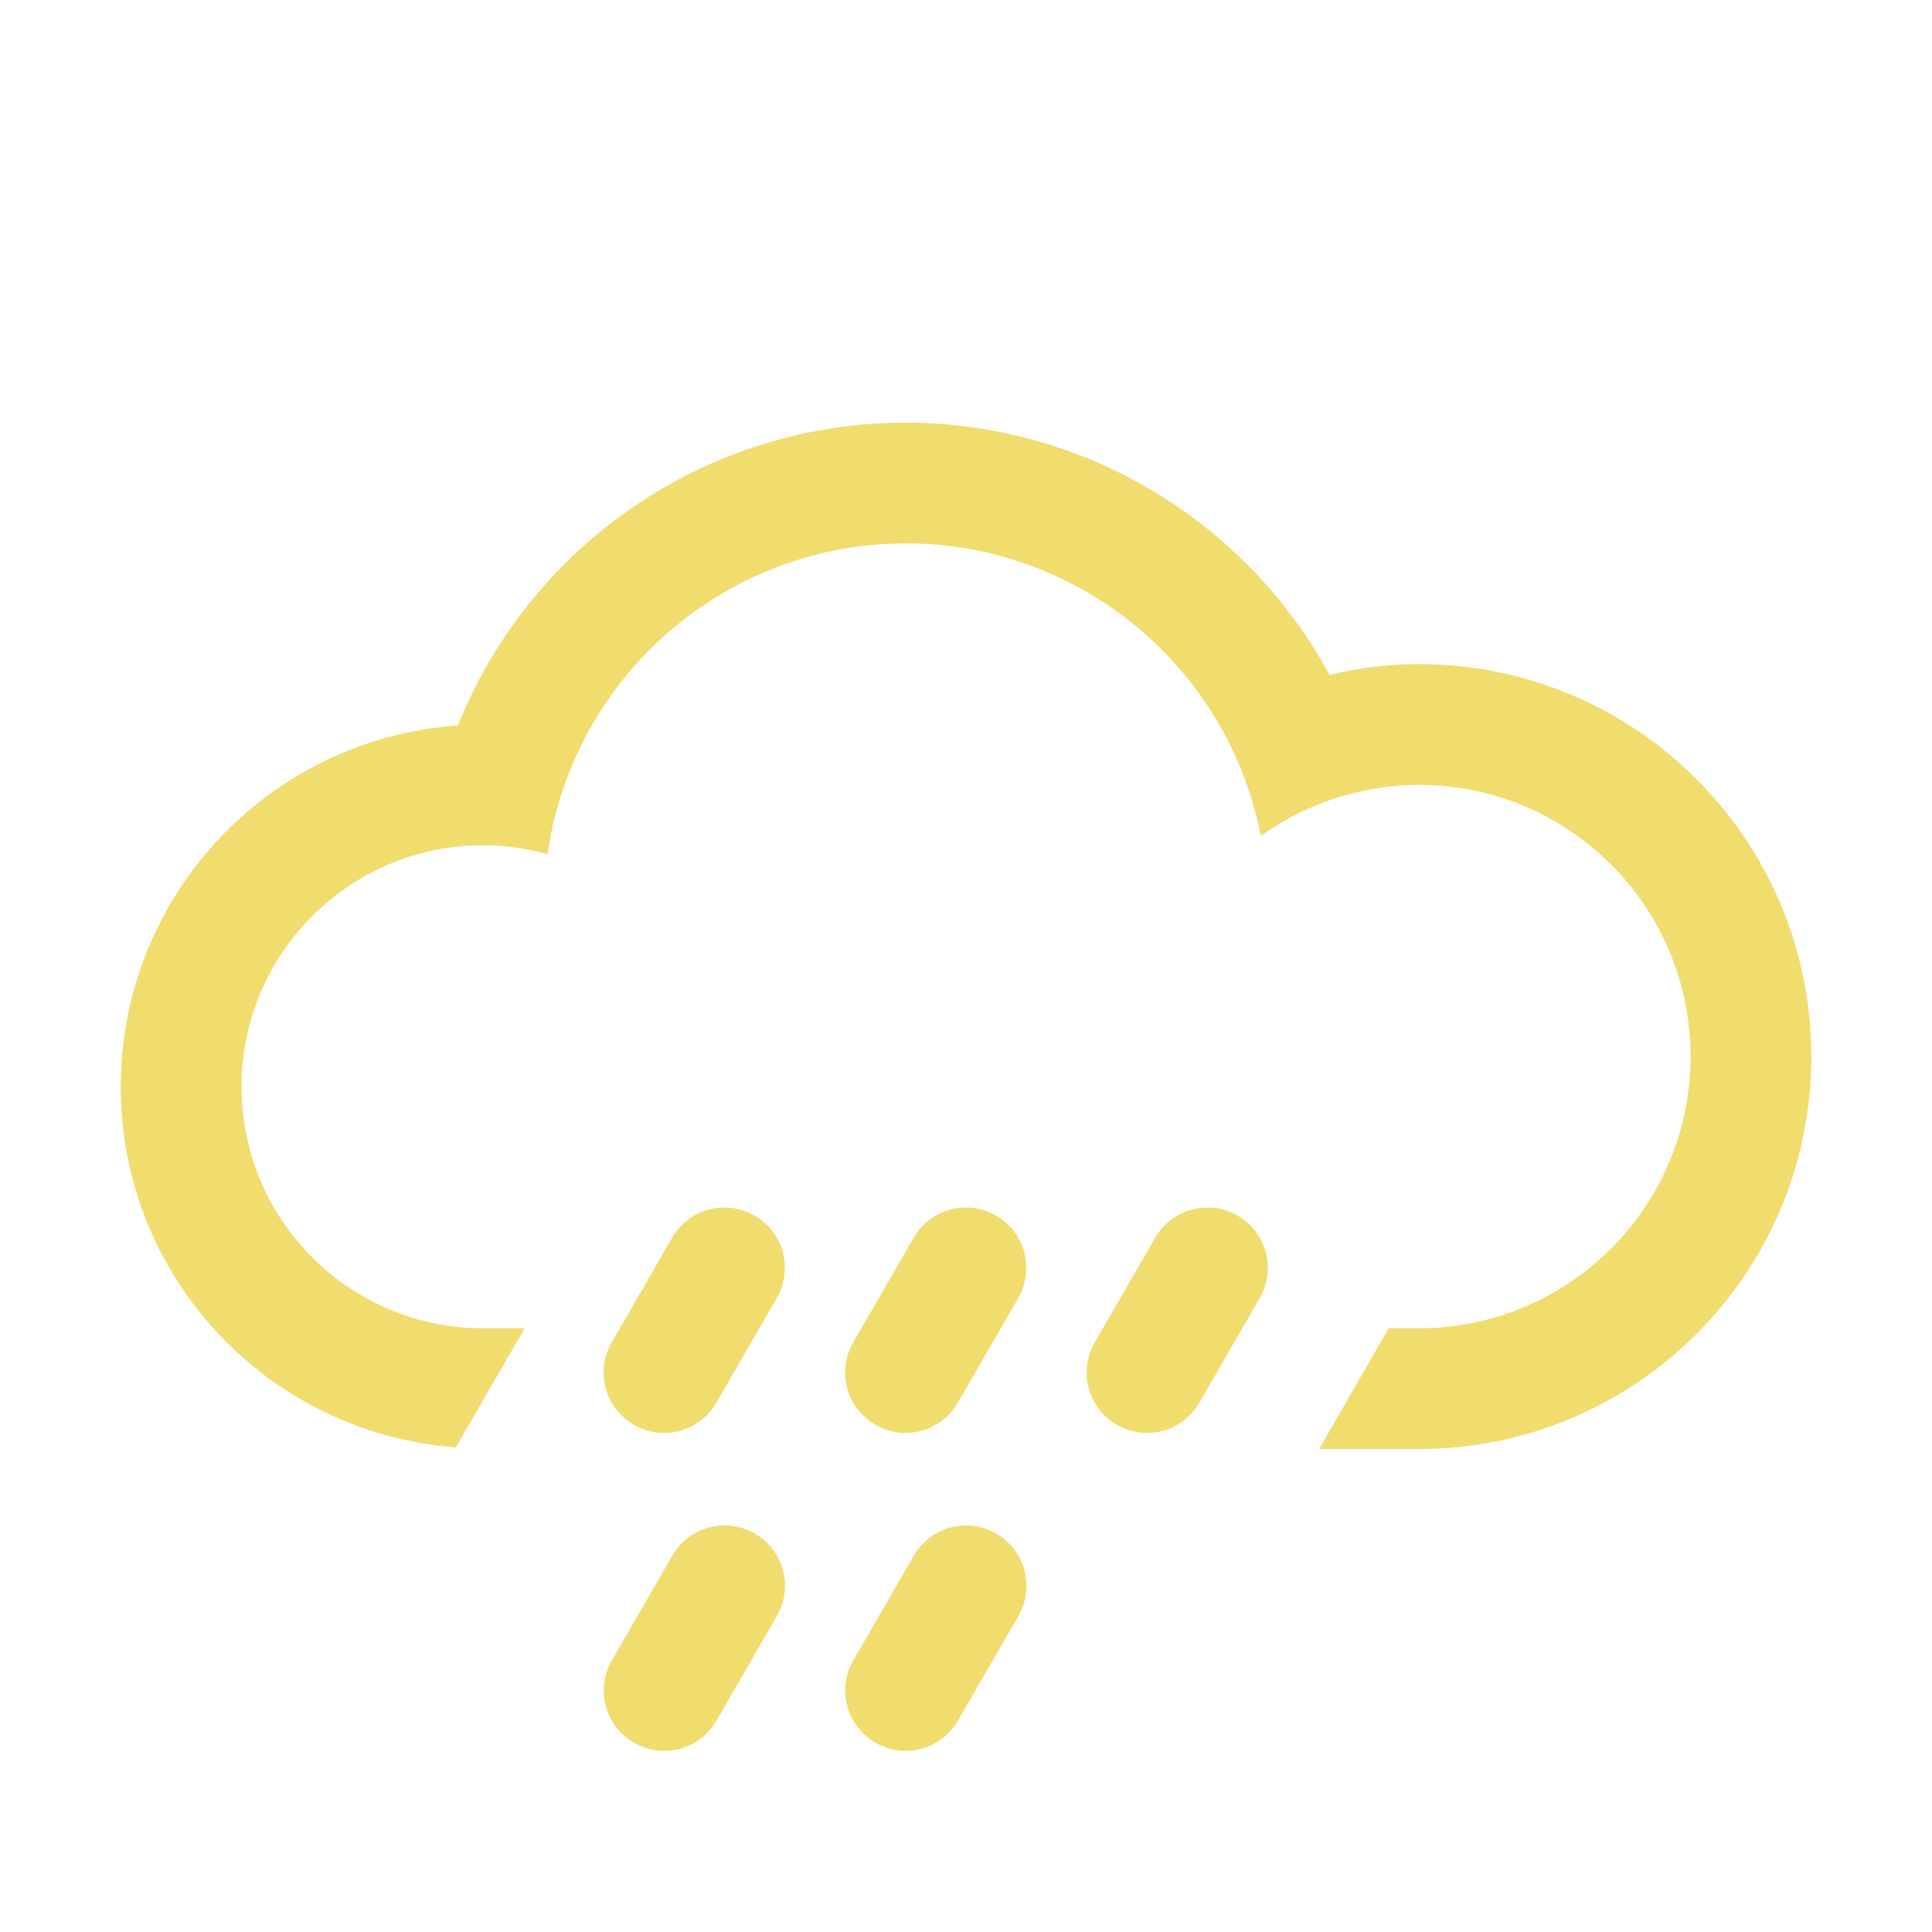
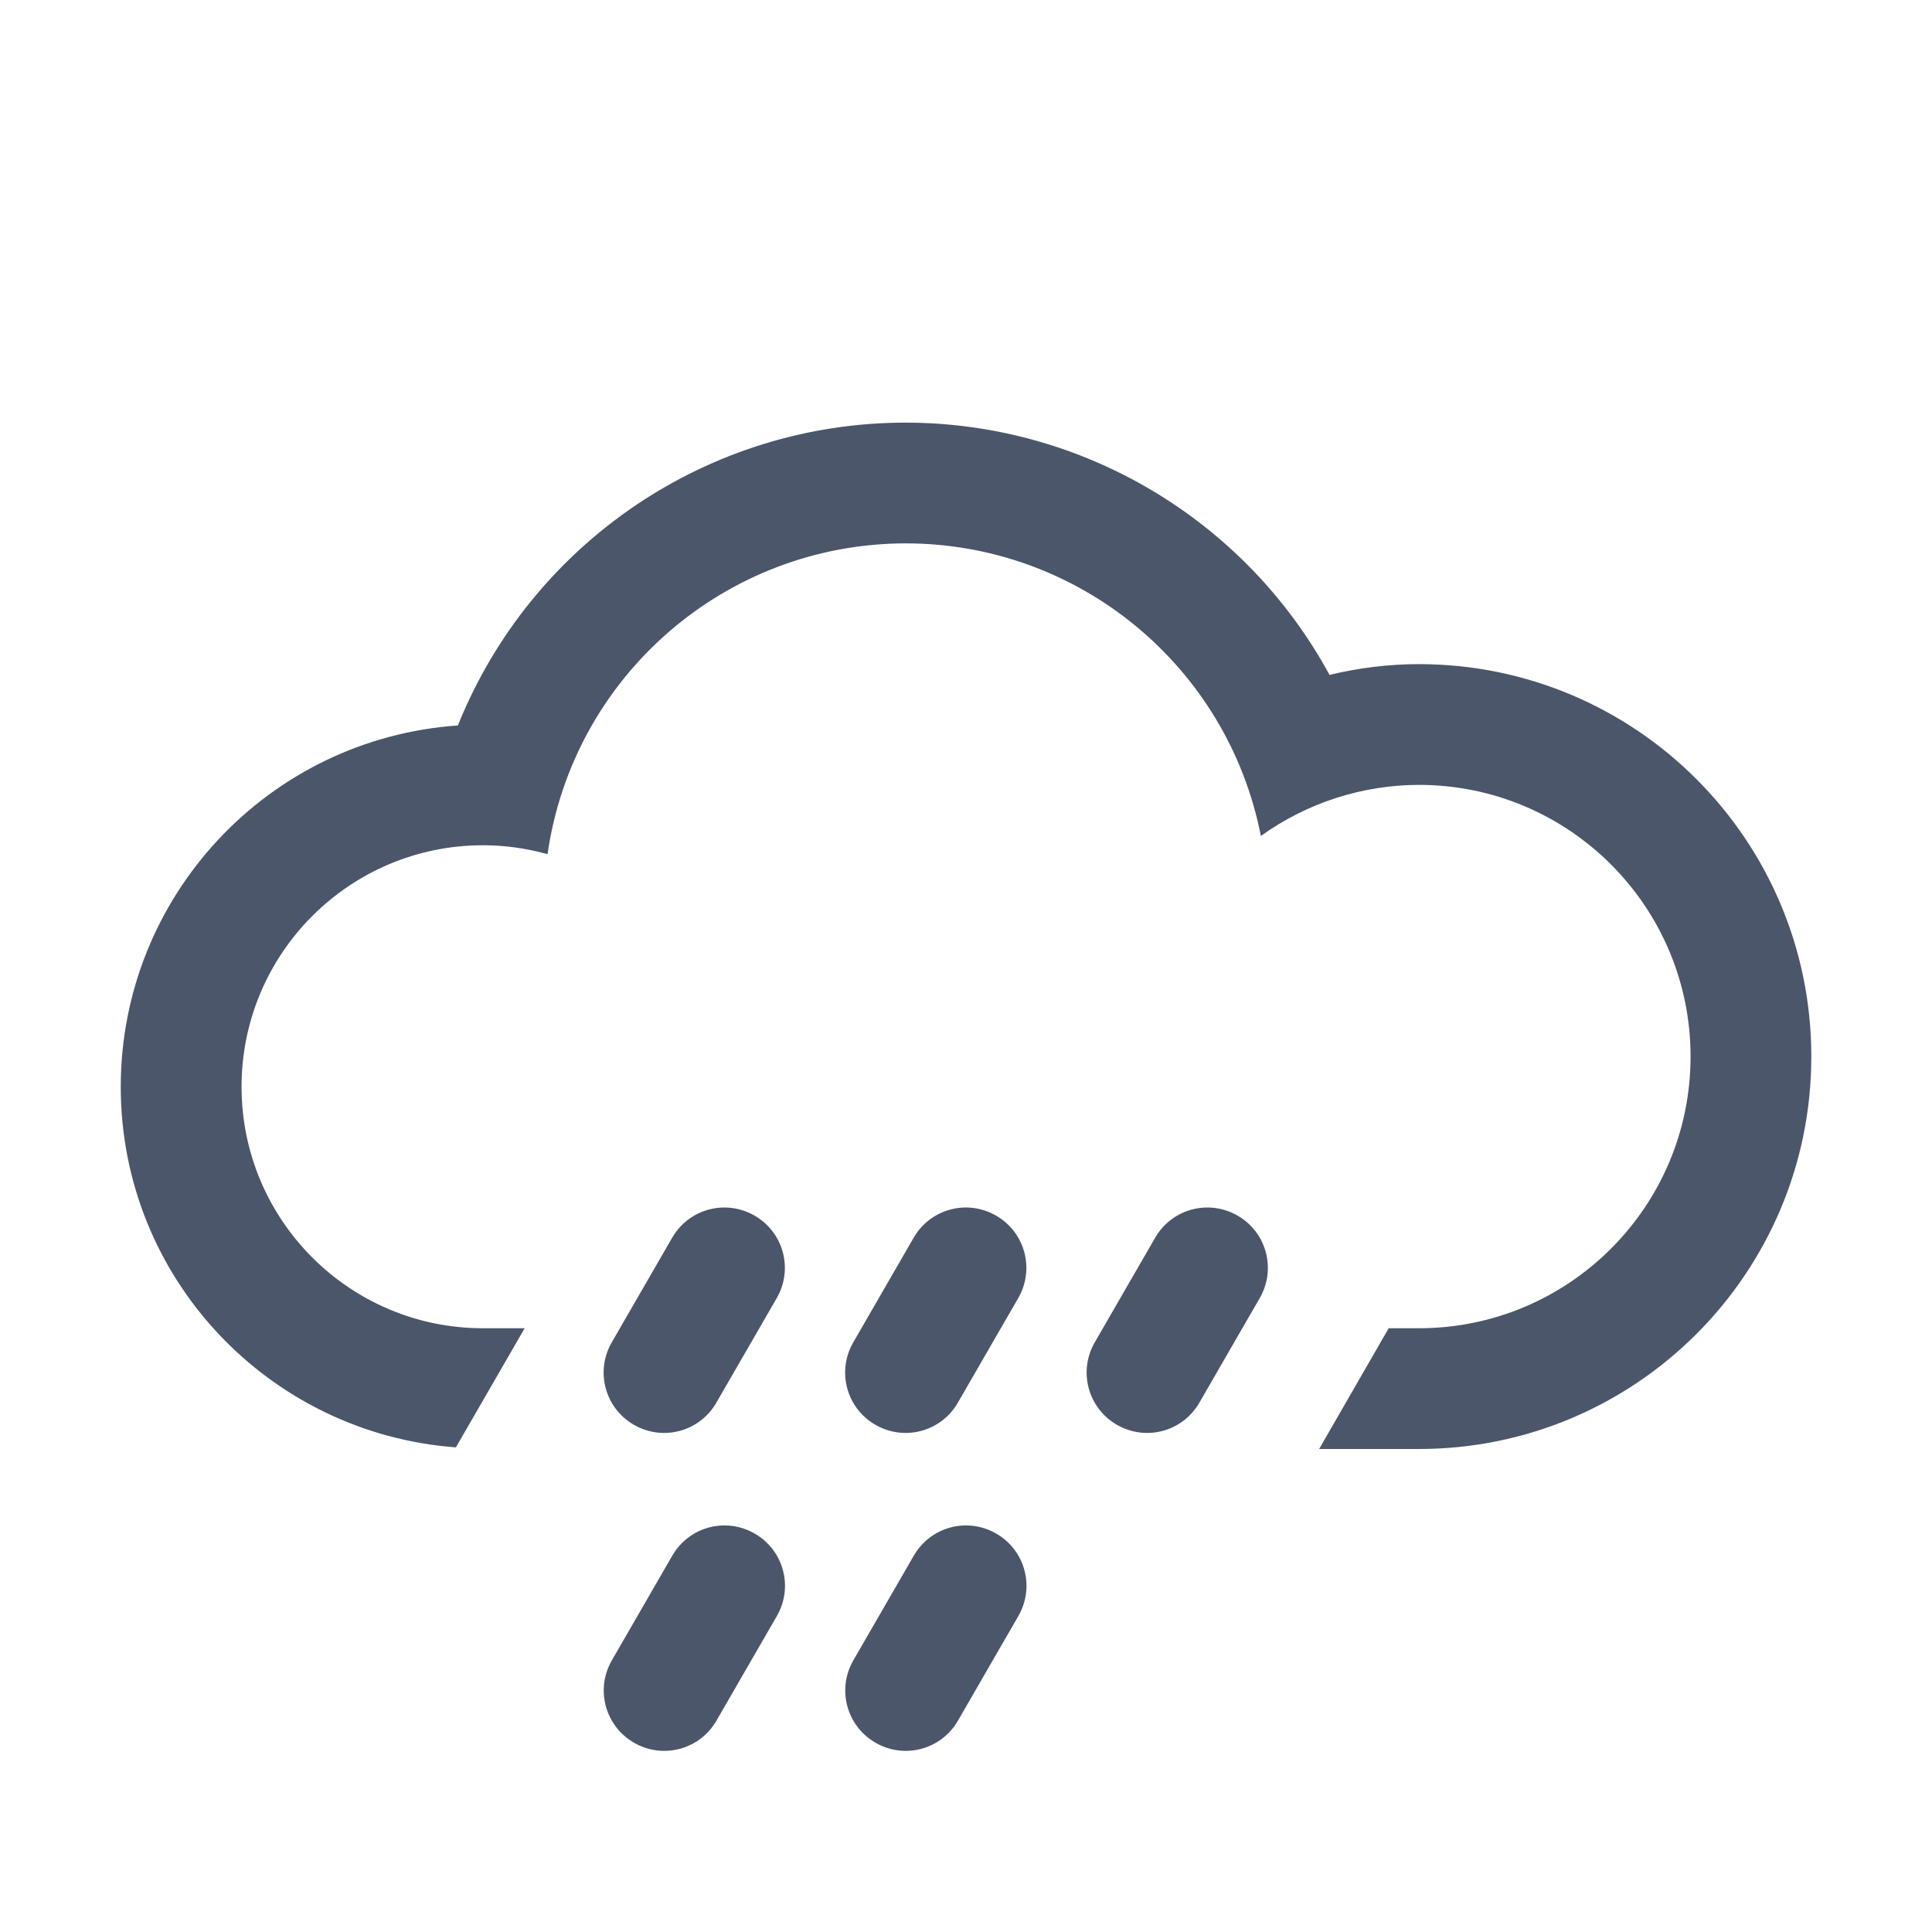
<svg xmlns="http://www.w3.org/2000/svg" height="32" width="32" viewBox="0 0 32 32" version="1.1" id="svg1152">
  <defs id="defs1156" />
-   <path d="m15 1027.4c-3.264 0-6.199 1.988-7.416 5.016-3.144 0.219-5.583 2.833-5.584 5.984 0 3.162 2.448 5.742 5.551 5.973l1.139-1.973h-0.689c-2.209 0-4-1.791-4-4s1.791-4 4-4c0.361 0 0.721 0.051 1.068 0.148 0.423-2.952 2.95-5.145 5.932-5.148 2.867 0 5.331 2.033 5.883 4.846 0.763-0.548 1.678-0.844 2.617-0.846 2.485 0 4.5 2.015 4.5 4.5s-2.015 4.5-4.5 4.5h-0.5l-1.152 2h1.652c3.59 0 6.5-2.91 6.5-6.5 0-3.59-2.91-6.5-6.5-6.5-0.499 0-0.995 0.062-1.48 0.178-1.399-2.572-4.091-4.175-7.019-4.178zm-2.501 13.135c0.48 0.277 0.643 0.886 0.366 1.366l-1 1.732c-0.277 0.48-0.886 0.643-1.366 0.366-0.48-0.277-0.643-0.886-0.366-1.366l1-1.732c0.277-0.48 0.886-0.643 1.366-0.366zm4 0c0.48 0.277 0.643 0.886 0.366 1.366l-1 1.732c-0.277 0.48-0.886 0.643-1.366 0.366-0.48-0.277-0.643-0.886-0.366-1.366l1-1.732c0.277-0.48 0.886-0.643 1.366-0.366zm4 0c0.48 0.277 0.643 0.886 0.366 1.366l-1 1.732c-0.277 0.48-0.886 0.643-1.366 0.366-0.48-0.277-0.643-0.886-0.366-1.366l1-1.732c0.277-0.48 0.886-0.643 1.366-0.366zm-7.998 5.266c0.48 0.277 0.643 0.886 0.366 1.366l-1 1.732c-0.277 0.48-0.886 0.643-1.366 0.366-0.48-0.277-0.643-0.886-0.366-1.366l1-1.732c0.277-0.48 0.886-0.643 1.366-0.366zm4 0c0.48 0.277 0.643 0.886 0.366 1.366l-1 1.732c-0.277 0.48-0.886 0.643-1.366 0.366-0.48-0.277-0.643-0.886-0.366-1.366l1-1.732c0.277-0.48 0.886-0.643 1.366-0.366z" transform="translate(0 -1020.4)" id="path1150" style="fill:#f1dc6e;fill-opacity:1" />
+   <path d="m15 1027.4c-3.264 0-6.199 1.988-7.416 5.016-3.144 0.219-5.583 2.833-5.584 5.984 0 3.162 2.448 5.742 5.551 5.973l1.139-1.973h-0.689c-2.209 0-4-1.791-4-4s1.791-4 4-4c0.361 0 0.721 0.051 1.068 0.148 0.423-2.952 2.95-5.145 5.932-5.148 2.867 0 5.331 2.033 5.883 4.846 0.763-0.548 1.678-0.844 2.617-0.846 2.485 0 4.5 2.015 4.5 4.5s-2.015 4.5-4.5 4.5h-0.5l-1.152 2h1.652c3.59 0 6.5-2.91 6.5-6.5 0-3.59-2.91-6.5-6.5-6.5-0.499 0-0.995 0.062-1.48 0.178-1.399-2.572-4.091-4.175-7.019-4.178zm-2.501 13.135c0.48 0.277 0.643 0.886 0.366 1.366l-1 1.732c-0.277 0.48-0.886 0.643-1.366 0.366-0.48-0.277-0.643-0.886-0.366-1.366l1-1.732c0.277-0.48 0.886-0.643 1.366-0.366zm4 0c0.48 0.277 0.643 0.886 0.366 1.366l-1 1.732c-0.277 0.48-0.886 0.643-1.366 0.366-0.48-0.277-0.643-0.886-0.366-1.366l1-1.732c0.277-0.48 0.886-0.643 1.366-0.366zm4 0c0.48 0.277 0.643 0.886 0.366 1.366l-1 1.732c-0.277 0.48-0.886 0.643-1.366 0.366-0.48-0.277-0.643-0.886-0.366-1.366l1-1.732c0.277-0.48 0.886-0.643 1.366-0.366zm-7.998 5.266c0.48 0.277 0.643 0.886 0.366 1.366l-1 1.732c-0.277 0.48-0.886 0.643-1.366 0.366-0.48-0.277-0.643-0.886-0.366-1.366l1-1.732c0.277-0.48 0.886-0.643 1.366-0.366zm4 0c0.48 0.277 0.643 0.886 0.366 1.366l-1 1.732c-0.277 0.48-0.886 0.643-1.366 0.366-0.48-0.277-0.643-0.886-0.366-1.366l1-1.732c0.277-0.48 0.886-0.643 1.366-0.366z" transform="translate(0 -1020.4)" id="path1150" style="fill:#4c566a;fill-opacity:1" />
</svg>
